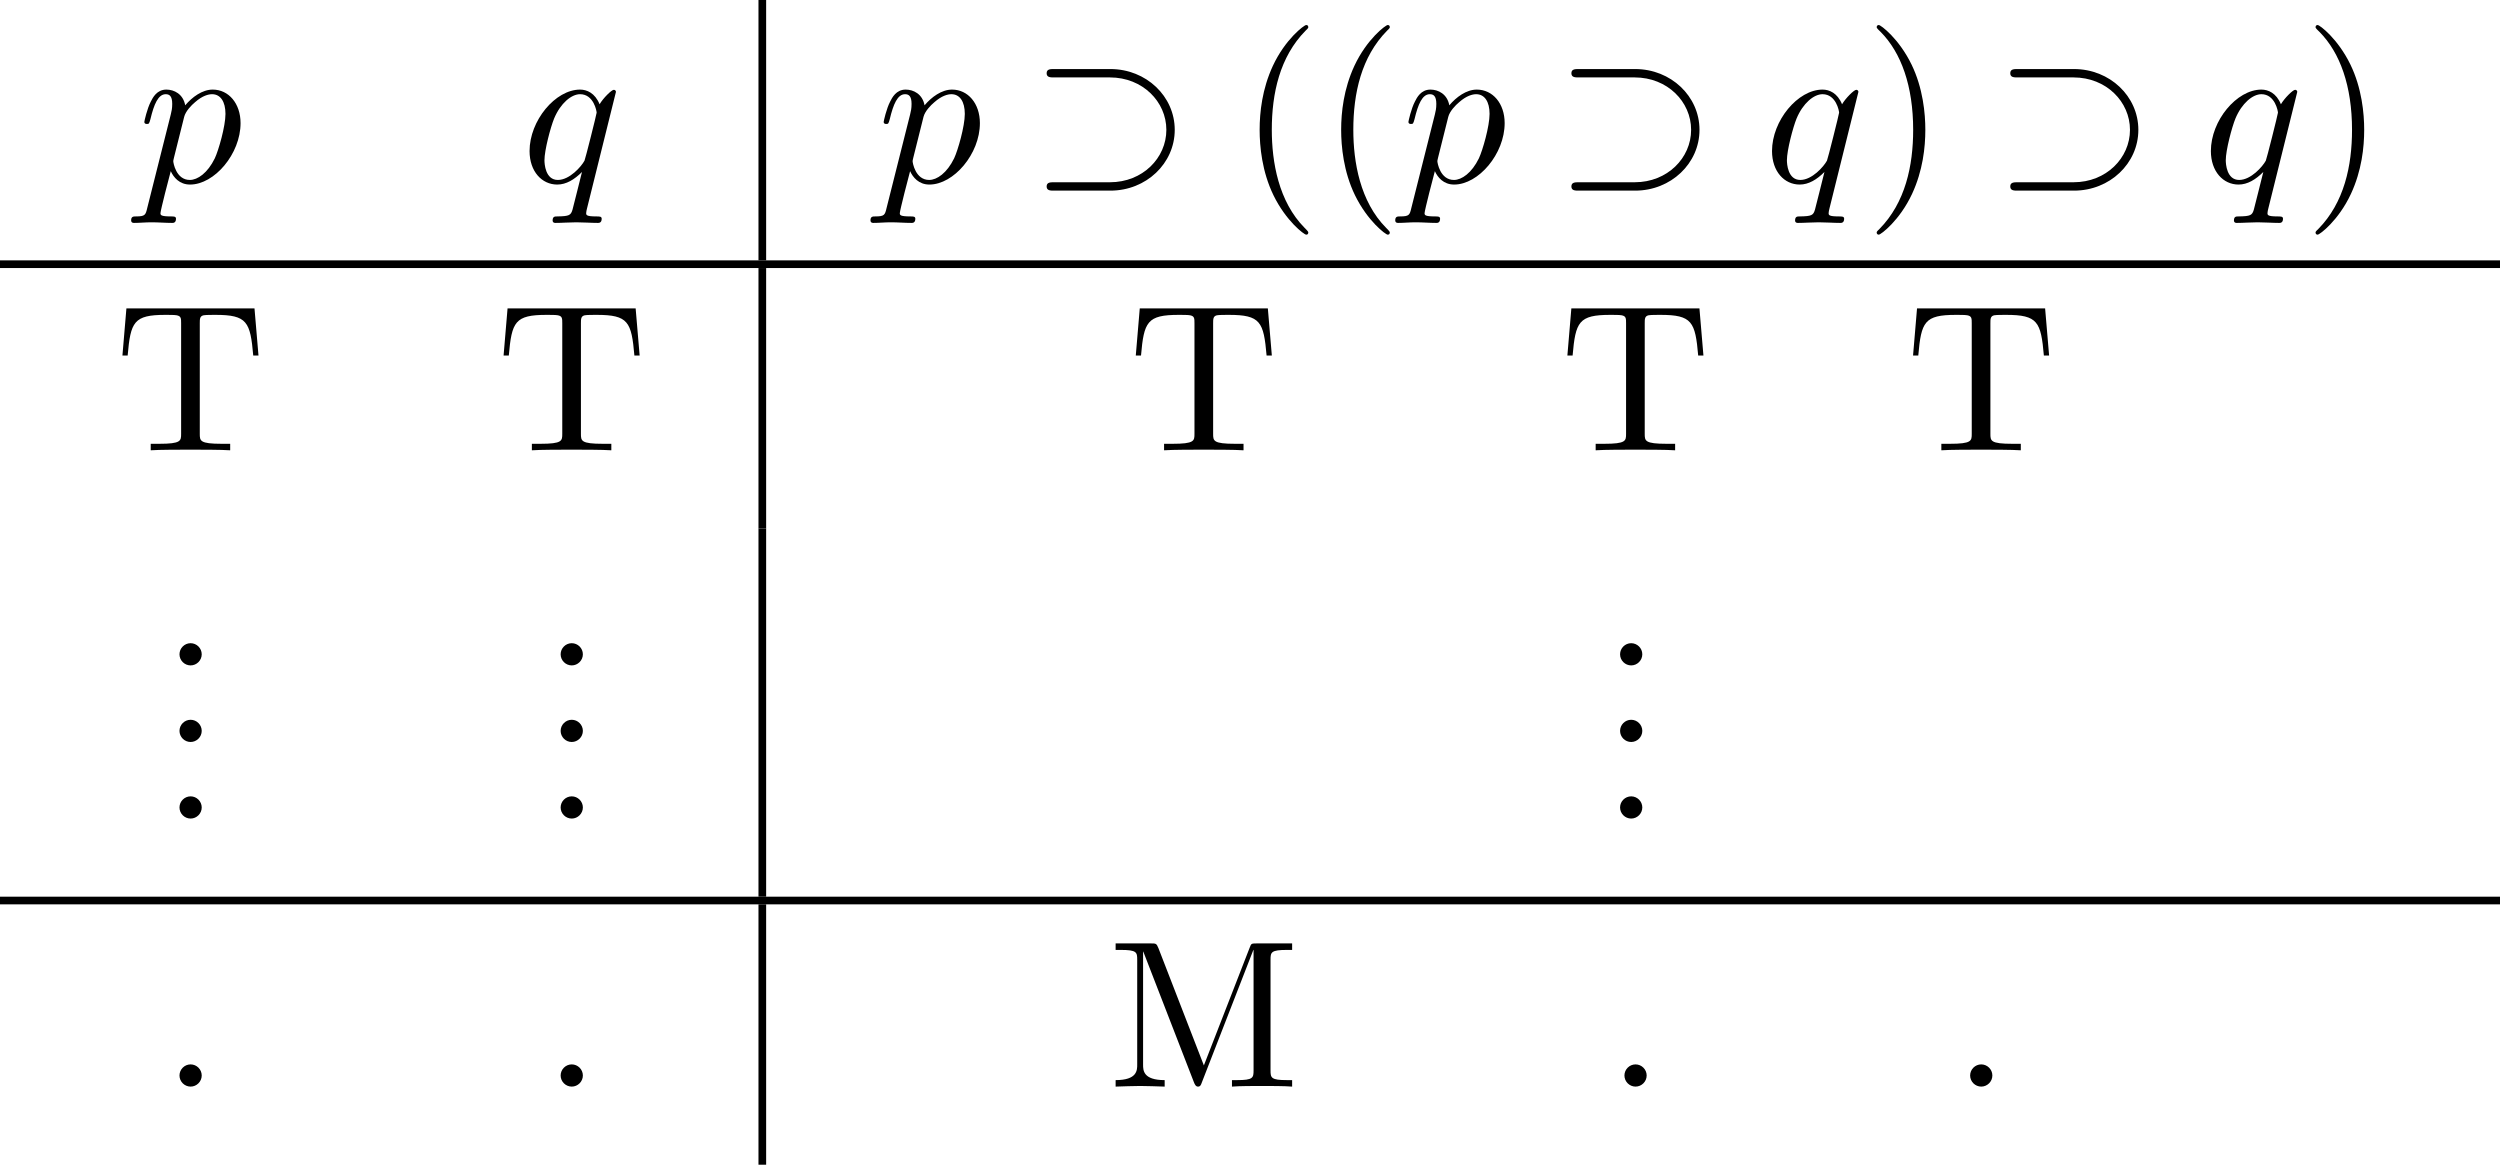
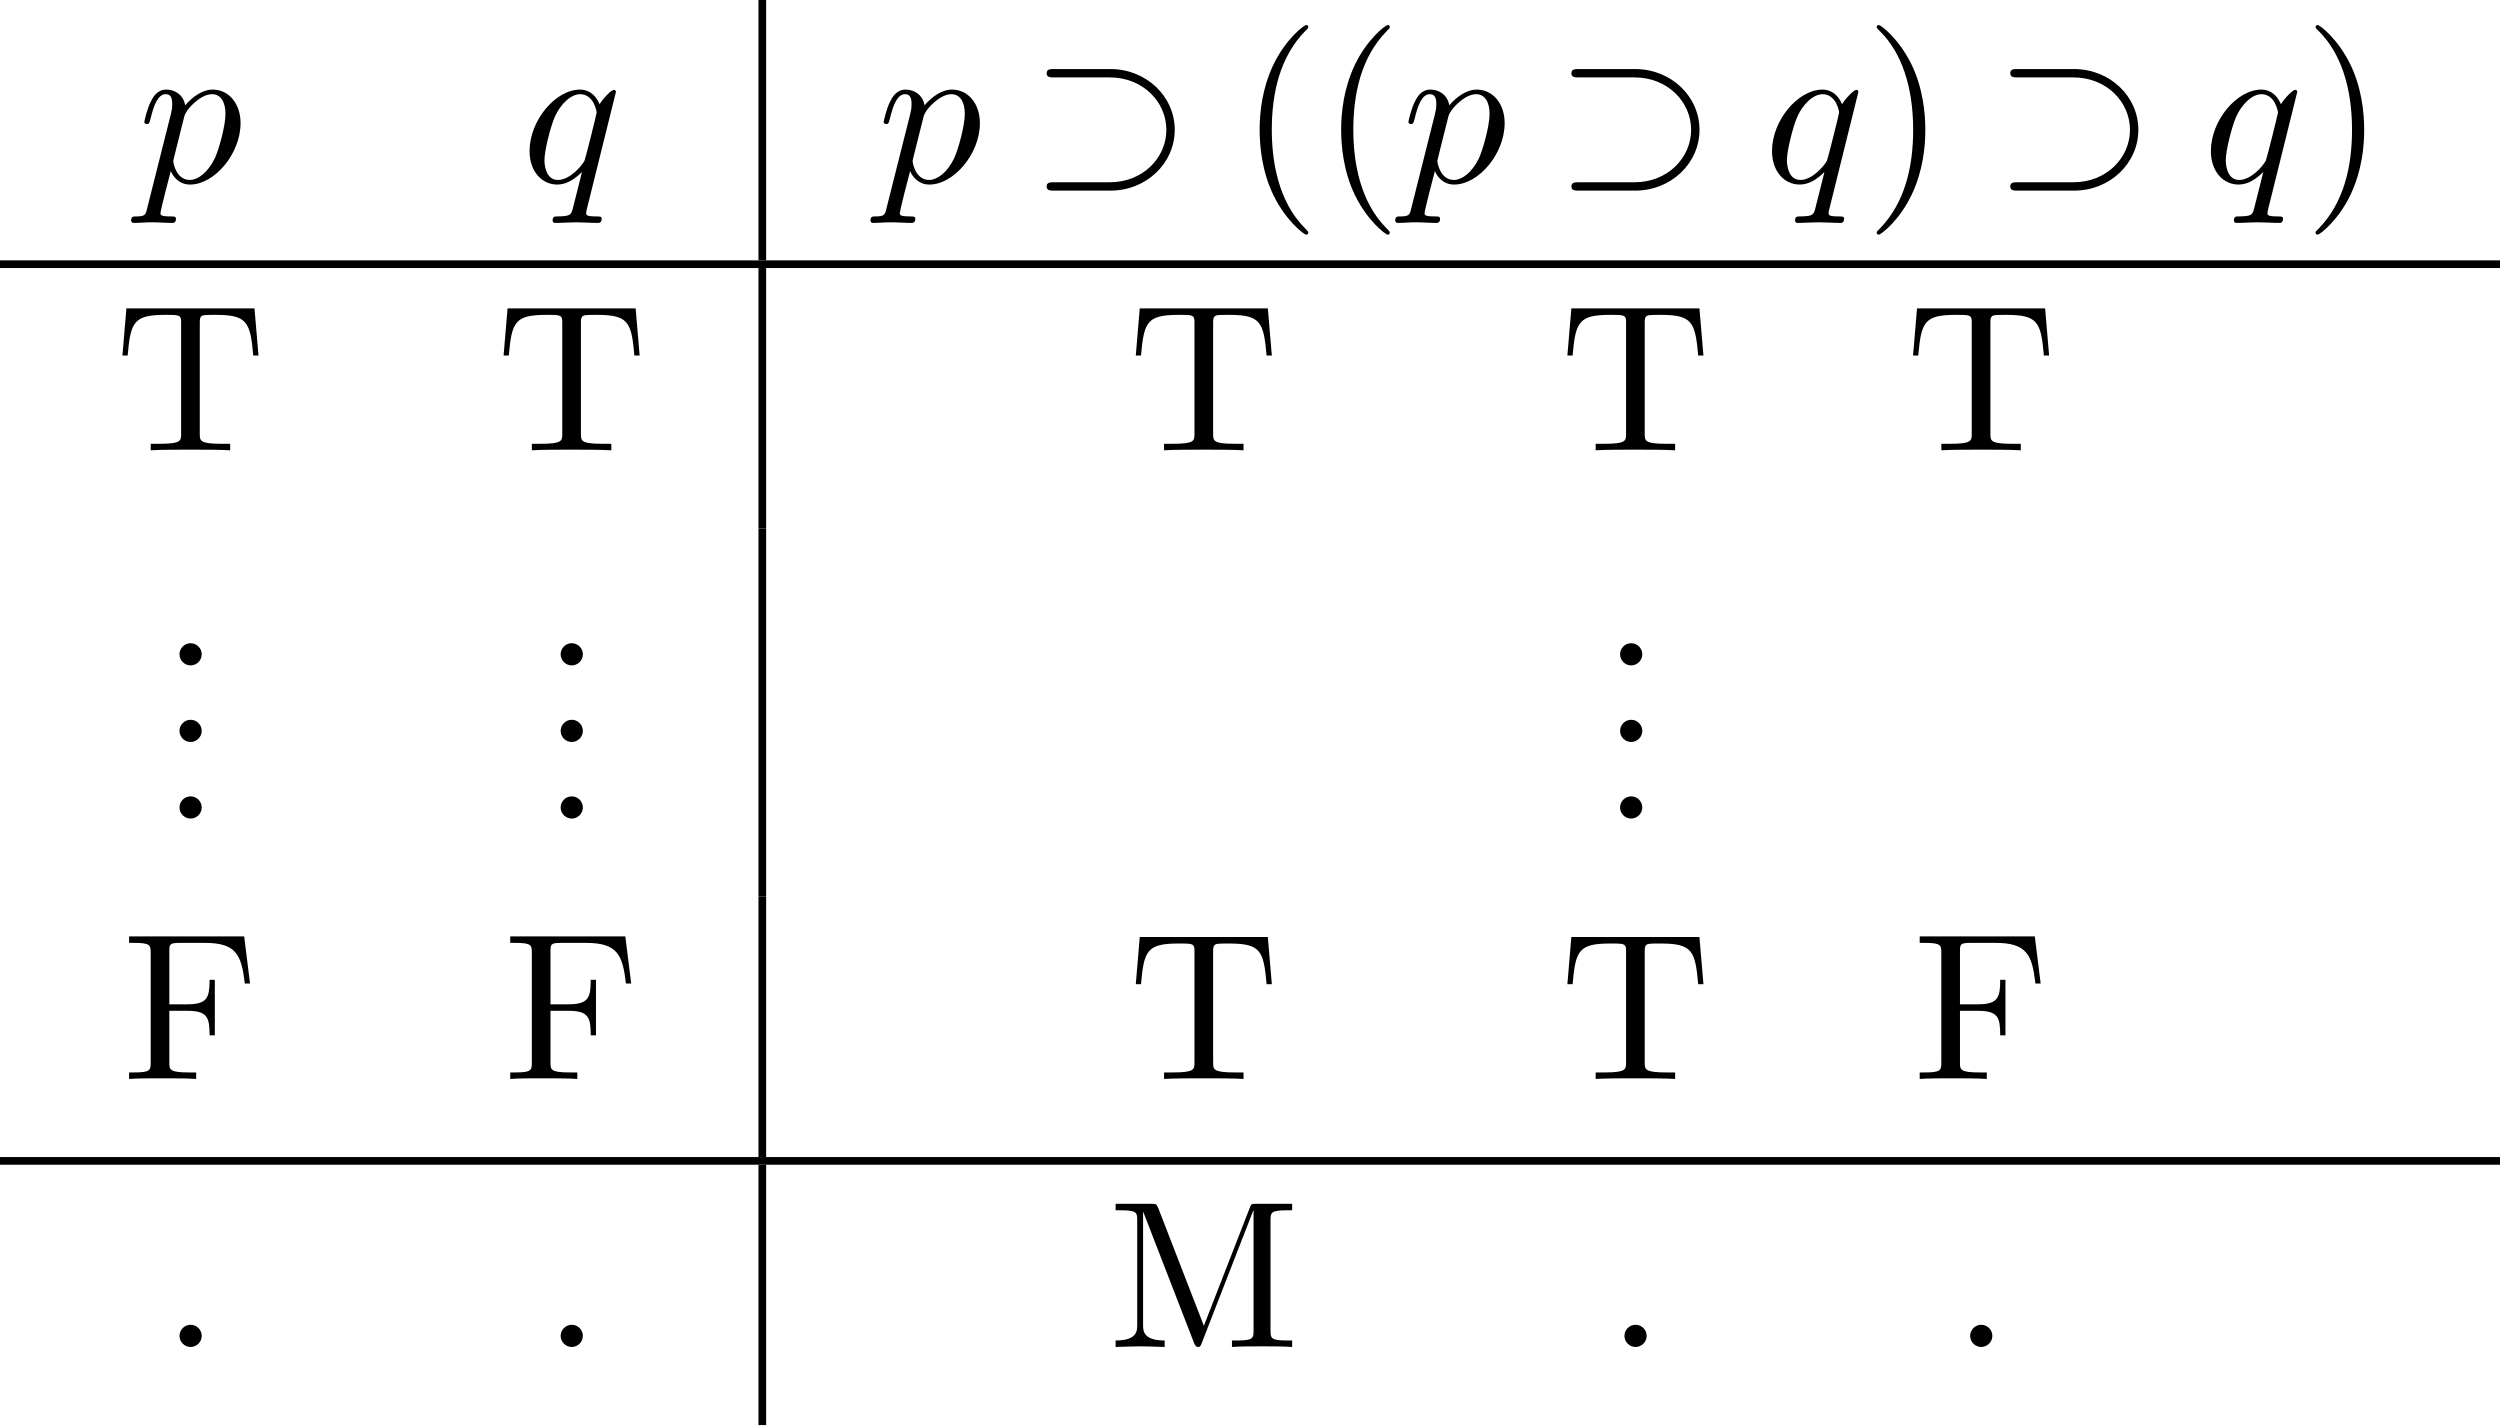
- <svg xmlns="http://www.w3.org/2000/svg" xmlns:xlink="http://www.w3.org/1999/xlink" version="1.1" fill="currentColor" class="ae-svg" style="width:11.827em;height:auto" viewBox="185.135 -72 130.093 60.609">
+ <svg xmlns="http://www.w3.org/2000/svg" xmlns:xlink="http://www.w3.org/1999/xlink" version="1.1" fill="currentColor" class="ae-svg" style="width:11.827em;height:auto" viewBox="185.135 -72 130.093 74.158">
  <defs>
    <path id="assertion-t-table-compact-g2-40" d="M3.611 2.618C3.611 2.585 3.611 2.564 3.425 2.378C2.062 1.004 1.713-1.058 1.713-2.727C1.713-4.625 2.127-6.524 3.469-7.887C3.611-8.018 3.611-8.04 3.611-8.073C3.611-8.149 3.567-8.182 3.502-8.182C3.393-8.182 2.411-7.44 1.767-6.055C1.211-4.855 1.08-3.644 1.08-2.727C1.08-1.876 1.2-.556 1.8 .676C2.455 2.018 3.393 2.727 3.502 2.727C3.567 2.727 3.611 2.695 3.611 2.618Z" />
    <path id="assertion-t-table-compact-g2-41" d="M3.153-2.727C3.153-3.578 3.033-4.898 2.433-6.131C1.778-7.473 .84-8.182 .731-8.182C.665-8.182 .622-8.138 .622-8.073C.622-8.04 .622-8.018 .829-7.822C1.898-6.742 2.52-5.007 2.52-2.727C2.52-.862 2.116 1.058 .764 2.433C.622 2.564 .622 2.585 .622 2.618C.622 2.684 .665 2.727 .731 2.727C.84 2.727 1.822 1.985 2.465 .6C3.022-.6 3.153-1.811 3.153-2.727Z" />
    <path id="assertion-t-table-compact-g2-46" d="M2.095-.578C2.095-.895 1.833-1.156 1.516-1.156S.938-.895 .938-.578S1.2 0 1.516 0S2.095-.262 2.095-.578Z" />
+     <path id="assertion-t-table-compact-g2-70" d="M6.349-7.418H.36V-7.08H.622C1.462-7.08 1.484-6.96 1.484-6.567V-.851C1.484-.458 1.462-.338 .622-.338H.36V0C.742-.033 1.593-.033 2.018-.033C2.465-.033 3.458-.033 3.851 0V-.338H3.491C2.455-.338 2.455-.48 2.455-.862V-3.545H3.393C4.44-3.545 4.549-3.196 4.549-2.269H4.822V-5.16H4.549C4.549-4.244 4.44-3.884 3.393-3.884H2.455V-6.644C2.455-7.004 2.476-7.08 2.989-7.08H4.298C5.935-7.08 6.207-6.469 6.382-4.964H6.655L6.349-7.418Z" />
    <path id="assertion-t-table-compact-g2-77" d="M2.629-7.211C2.531-7.451 2.498-7.451 2.247-7.451H.404V-7.113H.665C1.505-7.113 1.527-6.993 1.527-6.6V-1.145C1.527-.851 1.527-.338 .404-.338V0C.785-.011 1.32-.033 1.68-.033S2.575-.011 2.956 0V-.338C1.833-.338 1.833-.851 1.833-1.145V-7.025H1.844L4.473-.24C4.527-.098 4.582 0 4.691 0C4.811 0 4.844-.087 4.887-.207L7.571-7.113H7.582V-.851C7.582-.458 7.56-.338 6.72-.338H6.458V0C6.862-.033 7.604-.033 8.029-.033S9.185-.033 9.589 0V-.338H9.327C8.487-.338 8.465-.458 8.465-.851V-6.6C8.465-6.993 8.487-7.113 9.327-7.113H9.589V-7.451H7.745C7.462-7.451 7.462-7.44 7.385-7.244L4.996-1.102L2.629-7.211Z" />
    <path id="assertion-t-table-compact-g2-84" d="M7.265-7.385H.6L.393-4.931H.665C.818-6.687 .982-7.047 2.629-7.047C2.825-7.047 3.109-7.047 3.218-7.025C3.447-6.982 3.447-6.862 3.447-6.611V-.862C3.447-.491 3.447-.338 2.302-.338H1.865V0C2.313-.033 3.425-.033 3.927-.033S5.553-.033 6 0V-.338H5.564C4.418-.338 4.418-.491 4.418-.862V-6.611C4.418-6.829 4.418-6.982 4.615-7.025C4.735-7.047 5.029-7.047 5.236-7.047C6.884-7.047 7.047-6.687 7.2-4.931H7.473L7.265-7.385Z" />
    <path id="assertion-t-table-compact-g0-27" d="M4.2-5.455C5.902-5.455 7.135-4.189 7.135-2.727S5.902 0 4.2 0H1.287C1.102 0 .905 0 .905 .218S1.102 .436 1.287 .436H4.222C6.087 .436 7.571-.982 7.571-2.727S6.087-5.891 4.222-5.891H1.287C1.102-5.891 .905-5.891 .905-5.673S1.102-5.455 1.287-5.455H4.2Z" />
    <path id="assertion-t-table-compact-g1-58" d="M2.095-.578C2.095-.895 1.833-1.156 1.516-1.156S.938-.895 .938-.578S1.2 0 1.516 0S2.095-.262 2.095-.578Z" />
    <path id="assertion-t-table-compact-g1-112" d="M.491 1.331C.404 1.702 .382 1.778-.098 1.778C-.229 1.778-.349 1.778-.349 1.985C-.349 2.073-.295 2.116-.207 2.116C.087 2.116 .404 2.084 .709 2.084C1.069 2.084 1.44 2.116 1.789 2.116C1.844 2.116 1.985 2.116 1.985 1.898C1.985 1.778 1.876 1.778 1.724 1.778C1.178 1.778 1.178 1.702 1.178 1.604C1.178 1.473 1.636-.305 1.713-.578C1.855-.262 2.16 .12 2.716 .12C3.982 .12 5.345-1.473 5.345-3.076C5.345-4.102 4.724-4.822 3.895-4.822C3.349-4.822 2.825-4.429 2.465-4.004C2.356-4.593 1.887-4.822 1.484-4.822C.982-4.822 .775-4.396 .676-4.2C.48-3.829 .338-3.175 .338-3.142C.338-3.033 .447-3.033 .469-3.033C.578-3.033 .589-3.044 .655-3.284C.84-4.058 1.058-4.582 1.451-4.582C1.636-4.582 1.789-4.495 1.789-4.08C1.789-3.829 1.756-3.709 1.713-3.524L.491 1.331ZM2.411-3.404C2.487-3.698 2.782-4.004 2.978-4.167C3.36-4.505 3.676-4.582 3.862-4.582C4.298-4.582 4.56-4.2 4.56-3.556S4.2-1.658 4.004-1.244C3.633-.48 3.109-.12 2.705-.12C1.985-.12 1.844-1.025 1.844-1.091C1.844-1.113 1.844-1.135 1.876-1.265L2.411-3.404Z" />
    <path id="assertion-t-table-compact-g1-113" d="M4.931-4.702C4.931-4.745 4.898-4.811 4.822-4.811C4.702-4.811 4.265-4.375 4.08-4.058C3.84-4.647 3.415-4.822 3.065-4.822C1.778-4.822 .436-3.207 .436-1.625C.436-.556 1.08 .12 1.876 .12C2.345 .12 2.771-.142 3.164-.535C3.065-.153 2.705 1.32 2.673 1.418C2.585 1.724 2.498 1.767 1.887 1.778C1.745 1.778 1.636 1.778 1.636 1.996C1.636 2.007 1.636 2.116 1.778 2.116C2.127 2.116 2.509 2.084 2.869 2.084C3.24 2.084 3.633 2.116 3.993 2.116C4.047 2.116 4.189 2.116 4.189 1.898C4.189 1.778 4.08 1.778 3.905 1.778C3.382 1.778 3.382 1.702 3.382 1.604C3.382 1.527 3.404 1.462 3.425 1.364L4.931-4.702ZM1.909-.12C1.255-.12 1.211-.96 1.211-1.145C1.211-1.669 1.527-2.858 1.713-3.316C2.051-4.124 2.618-4.582 3.065-4.582C3.775-4.582 3.927-3.698 3.927-3.622C3.927-3.556 3.327-1.167 3.295-1.124C3.131-.818 2.52-.12 1.909-.12Z" />
  </defs>
  <g id="assertion-t-table-compact-page1">
    <use x="192.308" y="-62.516" xlink:href="#assertion-t-table-compact-g1-112" />
    <use x="212.256" y="-62.516" xlink:href="#assertion-t-table-compact-g1-113" />
    <rect x="224.604" y="-72" height="13.549" width=".399" />
    <use x="230.781" y="-62.516" xlink:href="#assertion-t-table-compact-g1-112" />
    <use x="238.694" y="-62.516" xlink:href="#assertion-t-table-compact-g0-27" />
    <use x="249.603" y="-62.516" xlink:href="#assertion-t-table-compact-g2-40" />
    <use x="253.845" y="-62.516" xlink:href="#assertion-t-table-compact-g2-40" />
    <use x="258.088" y="-62.516" xlink:href="#assertion-t-table-compact-g1-112" />
    <use x="266.001" y="-62.516" xlink:href="#assertion-t-table-compact-g0-27" />
    <use x="276.91" y="-62.516" xlink:href="#assertion-t-table-compact-g1-113" />
    <use x="282.171" y="-62.516" xlink:href="#assertion-t-table-compact-g2-41" />
    <use x="288.838" y="-62.516" xlink:href="#assertion-t-table-compact-g0-27" />
    <use x="299.747" y="-62.516" xlink:href="#assertion-t-table-compact-g1-113" />
    <use x="305.008" y="-62.516" xlink:href="#assertion-t-table-compact-g2-41" />
    <rect x="185.135" y="-58.451" height=".399" width="130.093" />
    <use x="191.113" y="-48.568" xlink:href="#assertion-t-table-compact-g2-84" />
    <use x="210.947" y="-48.568" xlink:href="#assertion-t-table-compact-g2-84" />
    <rect x="224.604" y="-58.052" height="13.549" width=".399" />
    <use x="243.845" y="-48.568" xlink:href="#assertion-t-table-compact-g2-84" />
    <use x="266.304" y="-48.568" xlink:href="#assertion-t-table-compact-g2-84" />
    <use x="284.292" y="-48.568" xlink:href="#assertion-t-table-compact-g2-84" />
    <use x="193.537" y="-37.374" xlink:href="#assertion-t-table-compact-g2-46" />
    <use x="193.537" y="-33.389" xlink:href="#assertion-t-table-compact-g2-46" />
    <use x="193.537" y="-29.404" xlink:href="#assertion-t-table-compact-g2-46" />
    <use x="213.371" y="-37.374" xlink:href="#assertion-t-table-compact-g2-46" />
    <use x="213.371" y="-33.389" xlink:href="#assertion-t-table-compact-g2-46" />
    <use x="213.371" y="-29.404" xlink:href="#assertion-t-table-compact-g2-46" />
    <rect x="224.604" y="-44.503" height="19.164" width=".399" />
    <use x="268.501" y="-37.374" xlink:href="#assertion-t-table-compact-g2-46" />
    <use x="268.501" y="-33.389" xlink:href="#assertion-t-table-compact-g2-46" />
    <use x="268.501" y="-29.404" xlink:href="#assertion-t-table-compact-g2-46" />
-     <rect x="185.135" y="-25.339" height=".399" width="130.093" />
-     <use x="193.537" y="-15.456" xlink:href="#assertion-t-table-compact-g1-58" />
-     <use x="213.371" y="-15.456" xlink:href="#assertion-t-table-compact-g1-58" />
-     <rect x="224.604" y="-24.941" height="13.549" width=".399" />
-     <use x="242.785" y="-15.456" xlink:href="#assertion-t-table-compact-g2-77" />
-     <use x="268.728" y="-15.456" xlink:href="#assertion-t-table-compact-g2-46" />
-     <use x="286.717" y="-15.456" xlink:href="#assertion-t-table-compact-g2-46" />
+     <use x="191.492" y="-15.855" xlink:href="#assertion-t-table-compact-g2-70" />
+     <use x="211.326" y="-15.855" xlink:href="#assertion-t-table-compact-g2-70" />
+     <rect x="224.604" y="-25.339" height="13.549" width=".399" />
+     <use x="243.845" y="-15.855" xlink:href="#assertion-t-table-compact-g2-84" />
+     <use x="266.304" y="-15.855" xlink:href="#assertion-t-table-compact-g2-84" />
+     <use x="284.671" y="-15.855" xlink:href="#assertion-t-table-compact-g2-70" />
+     <rect x="185.135" y="-11.79" height=".399" width="130.093" />
+     <use x="193.537" y="-1.907" xlink:href="#assertion-t-table-compact-g1-58" />
+     <use x="213.371" y="-1.907" xlink:href="#assertion-t-table-compact-g1-58" />
+     <rect x="224.604" y="-11.391" height="13.549" width=".399" />
+     <use x="242.785" y="-1.907" xlink:href="#assertion-t-table-compact-g2-77" />
+     <use x="268.728" y="-1.907" xlink:href="#assertion-t-table-compact-g2-46" />
+     <use x="286.717" y="-1.907" xlink:href="#assertion-t-table-compact-g2-46" />
  </g>
</svg>
